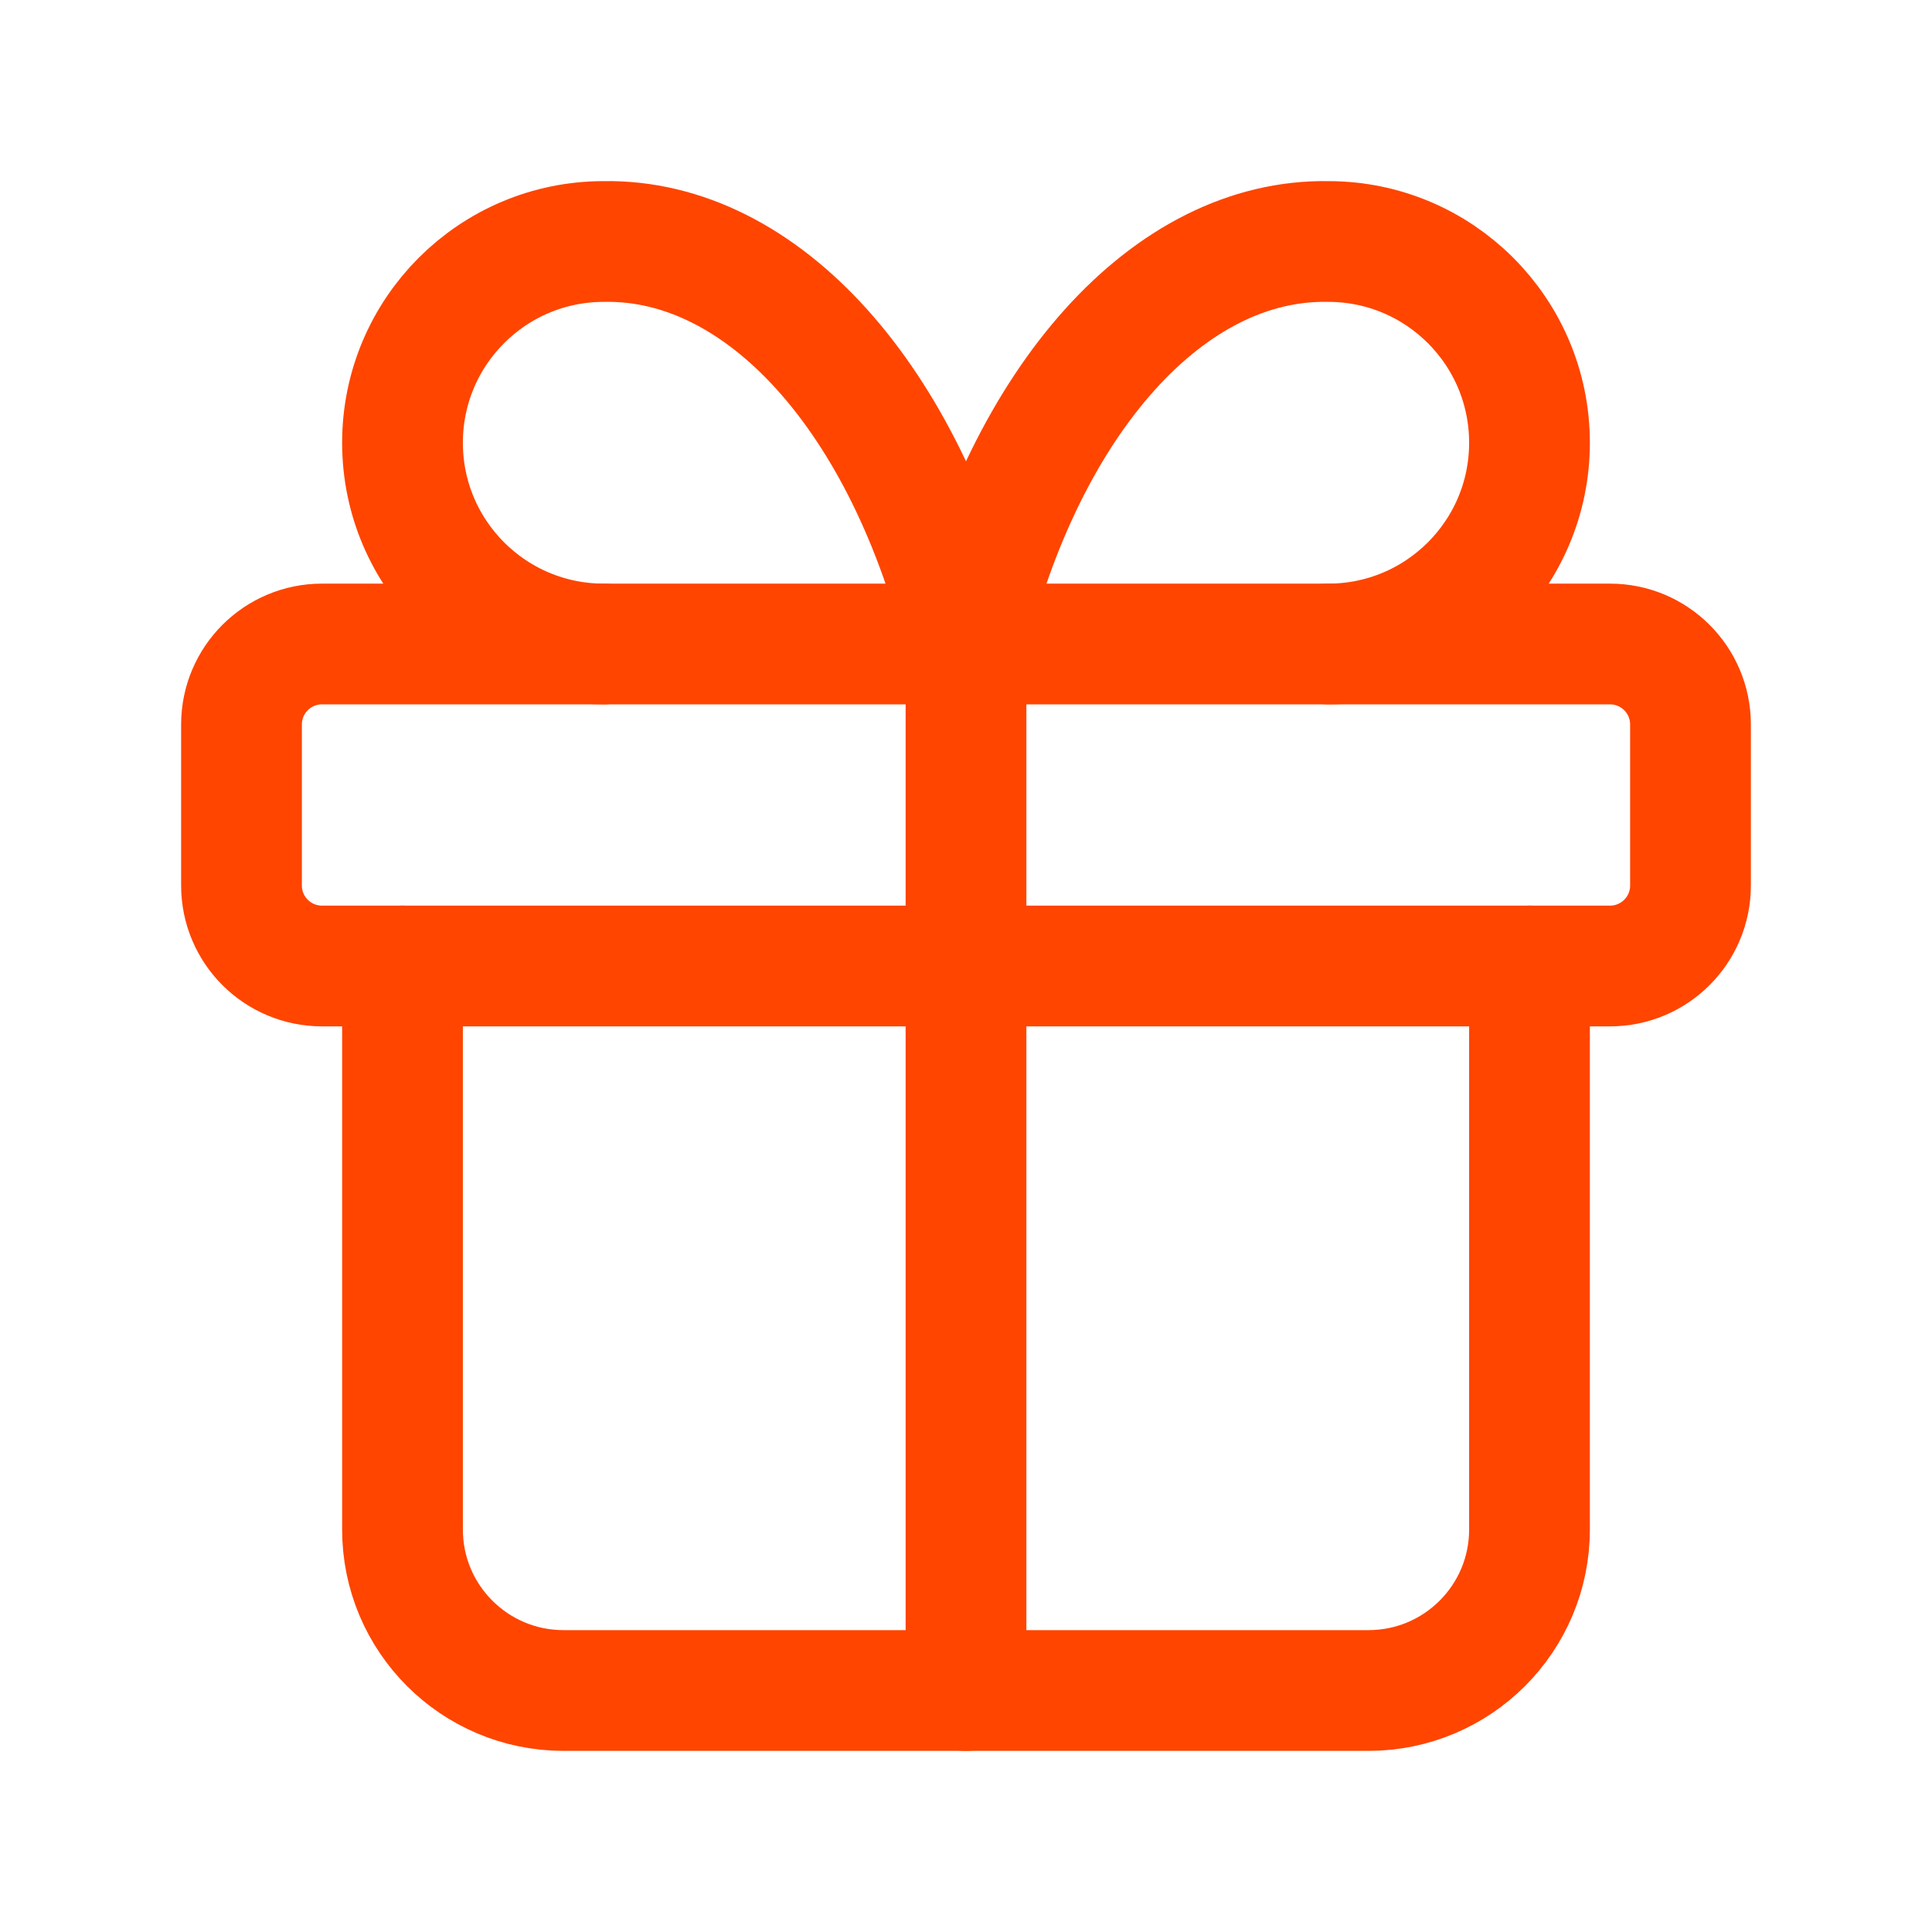
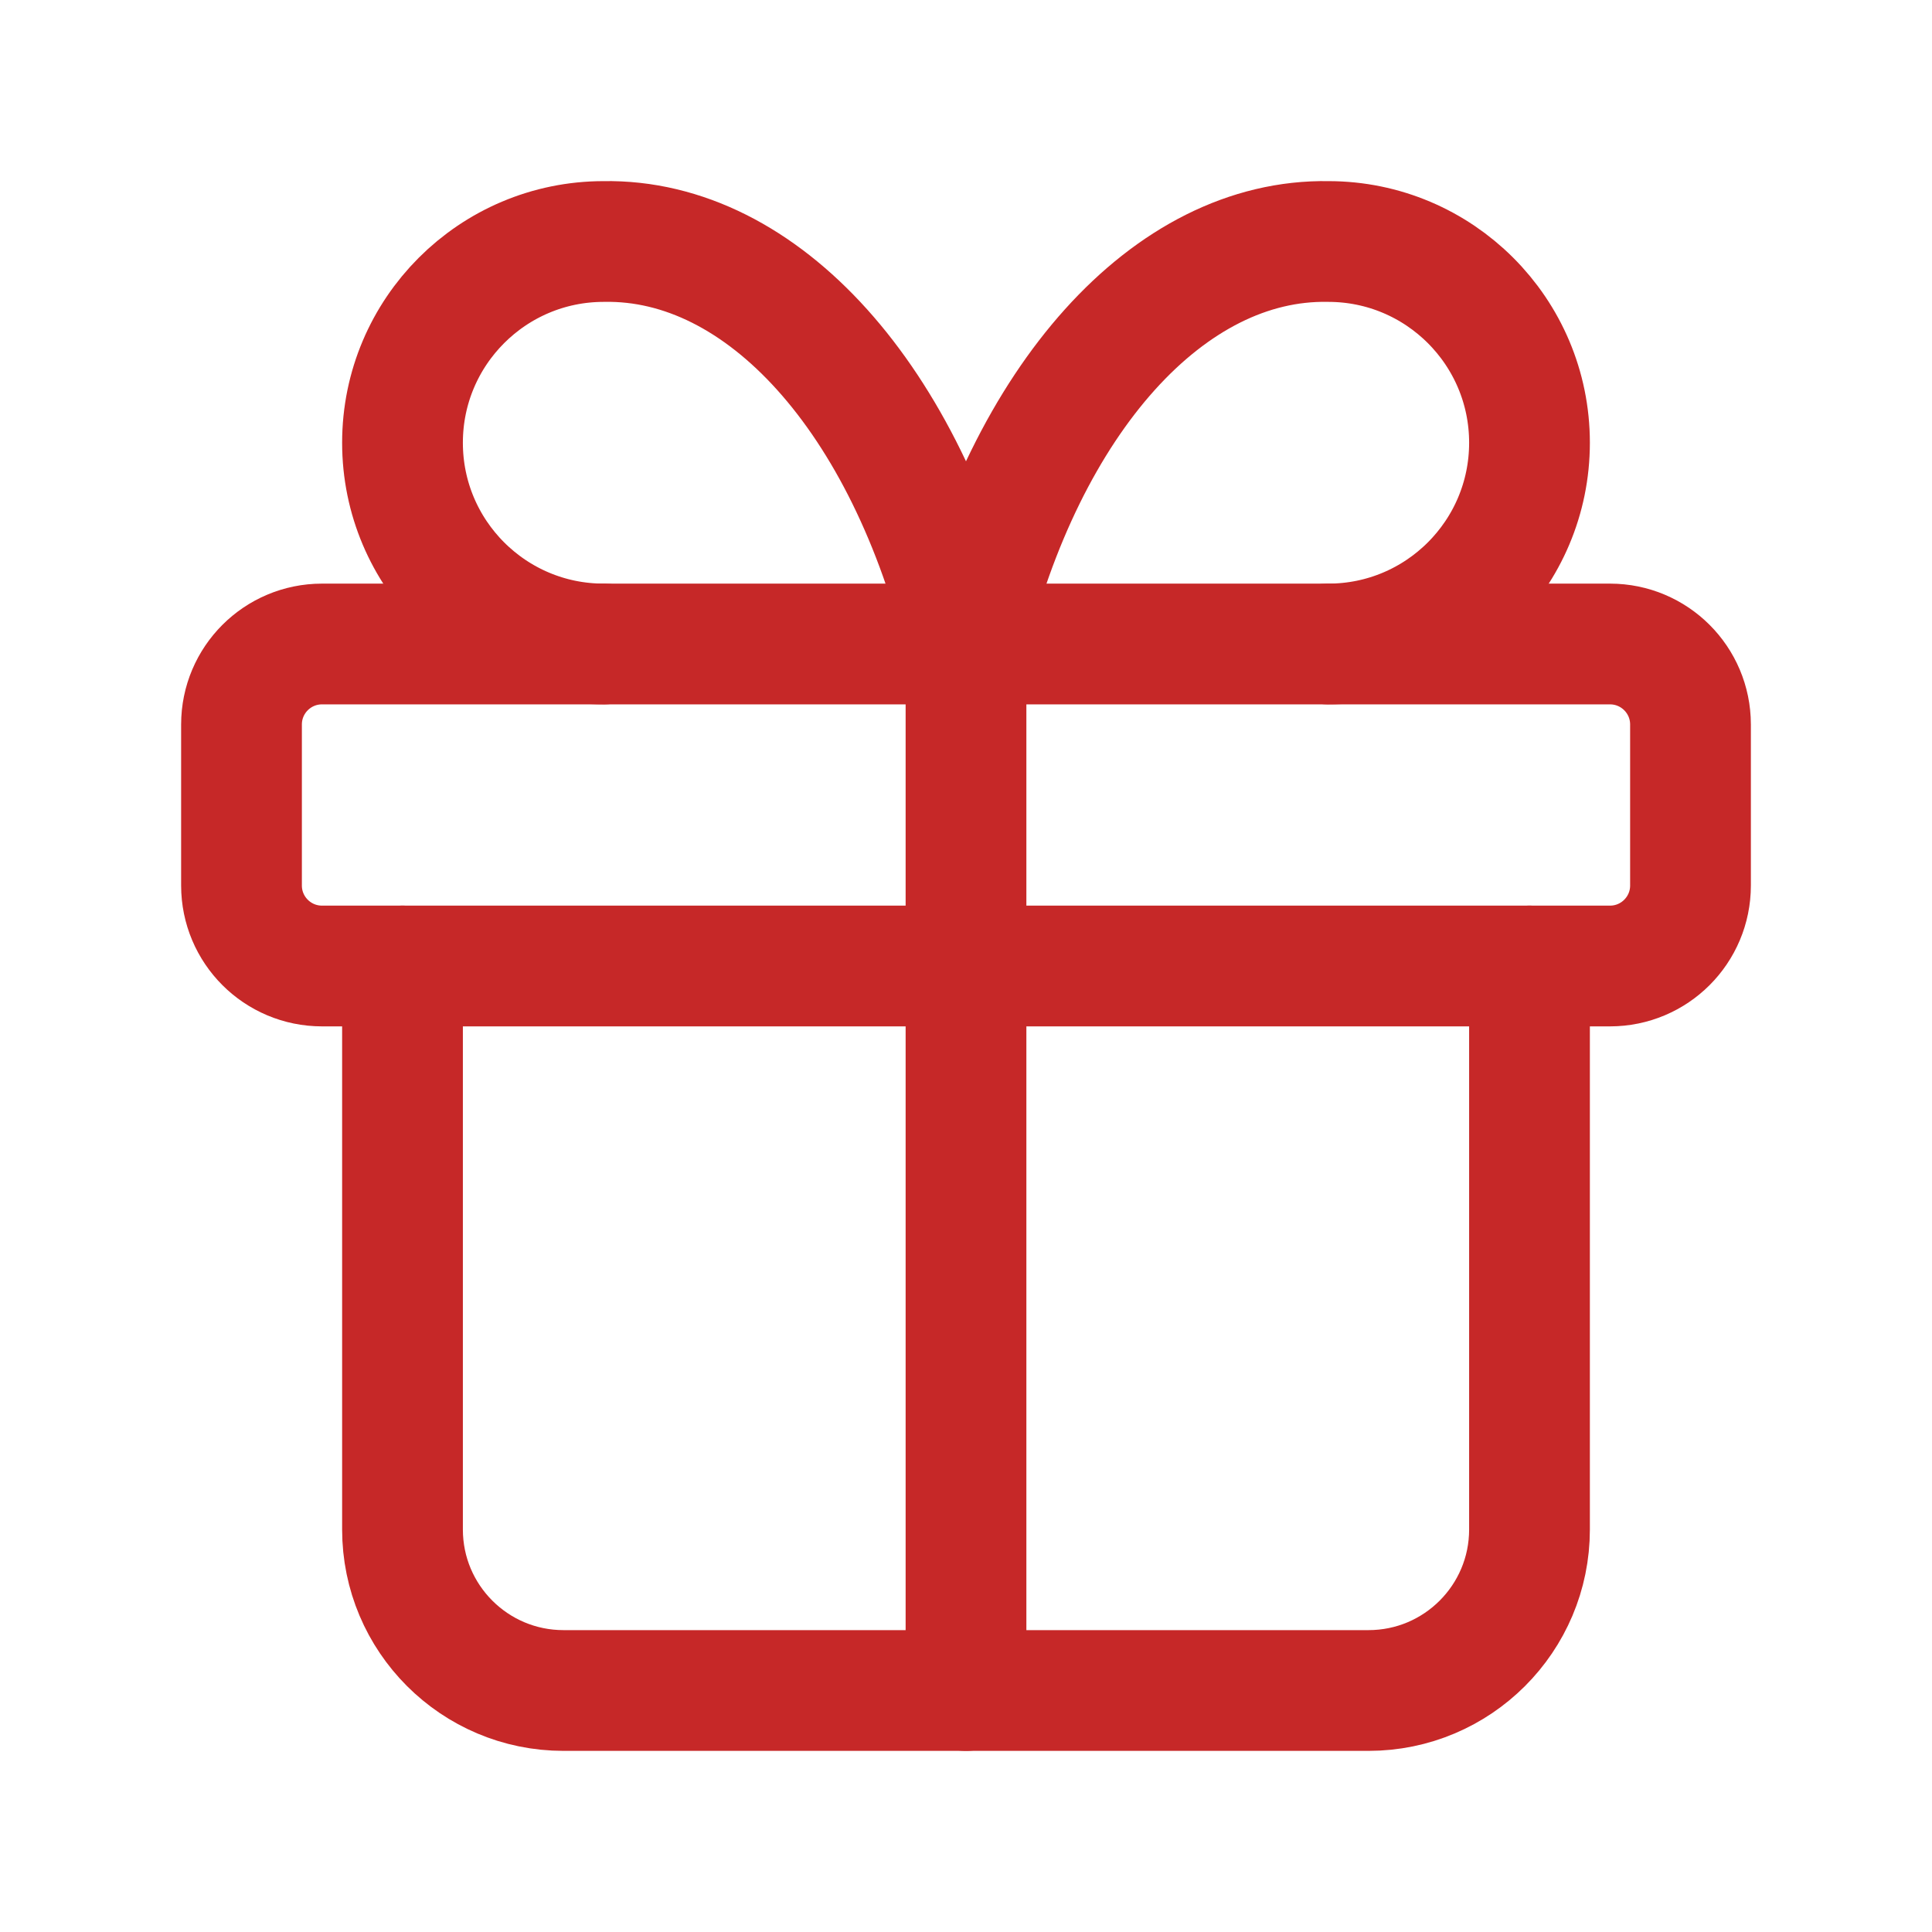
- <svg xmlns="http://www.w3.org/2000/svg" class="icon icon-tabler icon-tabler-gift" width="44" height="44" viewBox="0 0 24 24" stroke-width="1.5" stroke="#ff4500" fill="none" stroke-linecap="round" stroke-linejoin="round">
+ <svg xmlns="http://www.w3.org/2000/svg" class="icon icon-tabler icon-tabler-gift" width="44" height="44" viewBox="0 0 24 24" stroke-width="1.5" stroke="#c62828" fill="none" stroke-linecap="round" stroke-linejoin="round">
  <path stroke="none" d="M0 0h24v24H0z" fill="none" />
  <rect x="3" y="8" width="18" height="4" rx="1" />
  <line x1="12" y1="8" x2="12" y2="21" />
  <path d="M19 12v7a2 2 0 0 1 -2 2h-10a2 2 0 0 1 -2 -2v-7" />
  <path d="M7.5 8a2.5 2.5 0 0 1 0 -5a4.8 8 0 0 1 4.5 5a4.8 8 0 0 1 4.5 -5a2.5 2.5 0 0 1 0 5" />
</svg>
